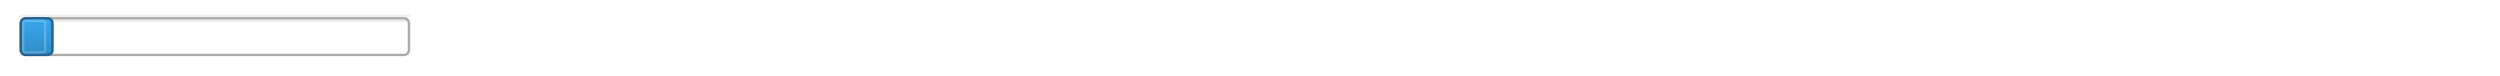
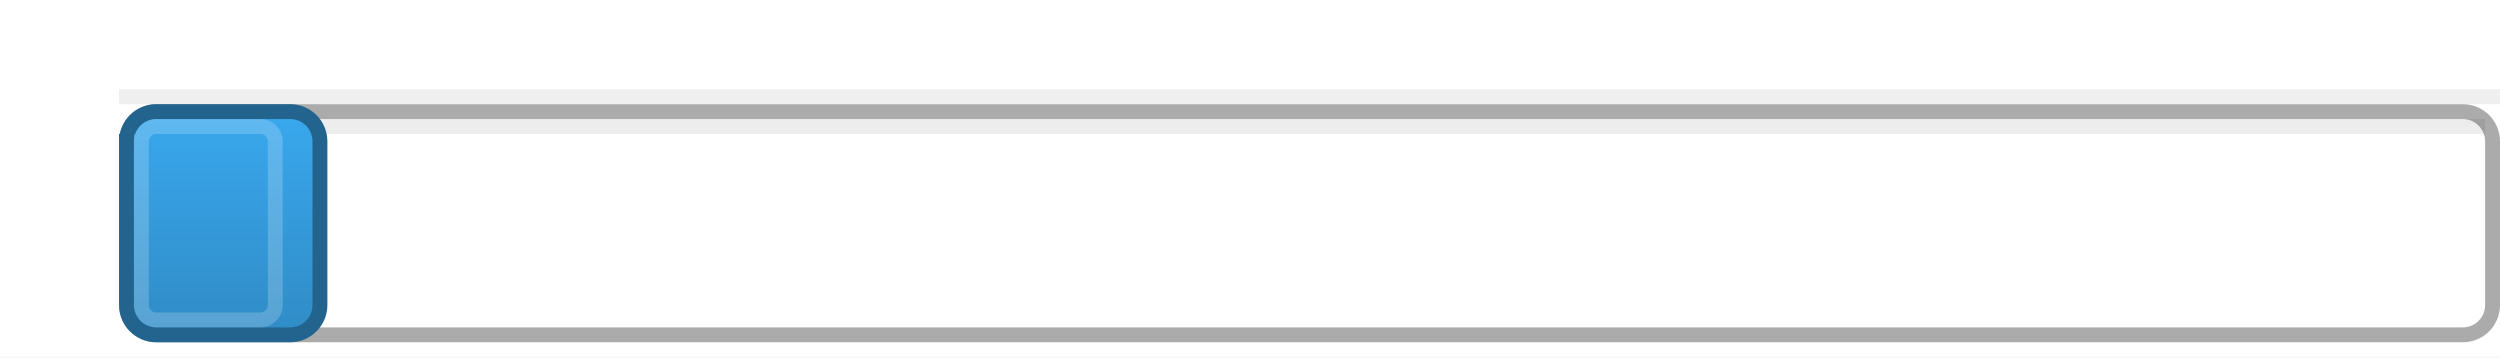
- <svg xmlns="http://www.w3.org/2000/svg" version="1.2" baseProfile="tiny">
+ <svg xmlns="http://www.w3.org/2000/svg" width="59.267mm" height="8.467mm" viewBox="0 0 168 24" version="1.2" baseProfile="tiny">
  <defs>
    <linearGradient gradientUnits="userSpaceOnUse" x1="0" y1="0" x2="0" y2="15" id="gradient1">
      <stop offset="0" stop-color="#39a8ee" stop-opacity="1" />
      <stop offset="1" stop-color="#308cc6" stop-opacity="1" />
    </linearGradient>
    <linearGradient gradientUnits="userSpaceOnUse" x1="0" y1="0" x2="0" y2="15" id="gradient2">
      <stop offset="0" stop-color="#39a8ee" stop-opacity="1" />
      <stop offset="1" stop-color="#308cc6" stop-opacity="1" />
    </linearGradient>
    <linearGradient gradientUnits="userSpaceOnUse" x1="0" y1="0" x2="0" y2="15" id="gradient3">
      <stop offset="0" stop-color="#39a8ee" stop-opacity="1" />
      <stop offset="1" stop-color="#308cc6" stop-opacity="1" />
    </linearGradient>
    <linearGradient gradientUnits="userSpaceOnUse" x1="0" y1="0" x2="0" y2="15" id="gradient4">
      <stop offset="0" stop-color="#39a8ee" stop-opacity="1" />
      <stop offset="1" stop-color="#308cc6" stop-opacity="1" />
    </linearGradient>
    <linearGradient gradientUnits="userSpaceOnUse" x1="0" y1="0" x2="0" y2="15" id="gradient5">
      <stop offset="0" stop-color="#39a8ee" stop-opacity="1" />
      <stop offset="1" stop-color="#308cc6" stop-opacity="1" />
    </linearGradient>
    <linearGradient gradientUnits="userSpaceOnUse" x1="0" y1="0" x2="0" y2="15" id="gradient6">
      <stop offset="0" stop-color="#39a8ee" stop-opacity="1" />
      <stop offset="1" stop-color="#308cc6" stop-opacity="1" />
    </linearGradient>
  </defs>
  <g fill="none" stroke="black" stroke-width="1" fill-rule="evenodd" stroke-linecap="square" stroke-linejoin="bevel">
-     <g fill="#ffffff" fill-opacity="1" stroke="none" transform="matrix(1,0,0,1,0,0)" font-family="Bitstream Vera Sans" font-size="12" font-weight="400" font-style="normal">
-       <rect x="0" y="0" width="1024" height="31" />
+     <g fill="#ffffff" fill-opacity="1" stroke="none" transform="matrix(1,0,0,1,0,0)">
+       <rect x="0" y="0" width="168" height="24" />
    </g>
-     <g fill="#000000" fill-opacity="1" stroke="#000000" stroke-opacity="1" stroke-width="1" stroke-linecap="butt" stroke-linejoin="miter" stroke-miterlimit="2" transform="matrix(1,0,0,1,0,0)" font-family="Bitstream Vera Sans" font-size="12" font-weight="400" font-style="normal">
+     <g fill="#000000" fill-opacity="1" stroke="#000000" stroke-opacity="1" stroke-width="1" stroke-linecap="butt" stroke-linejoin="miter" stroke-miterlimit="2" transform="matrix(1,0,0,1,0,0)">
</g>
-     <g fill="#000000" fill-opacity="1" stroke="#000000" stroke-opacity="1" stroke-width="1" stroke-linecap="butt" stroke-linejoin="miter" stroke-miterlimit="2" transform="matrix(1,0,0,1,0,0)" font-family="Bitstream Vera Sans" font-size="12" font-weight="400" font-style="normal">
+     <g fill="#000000" fill-opacity="1" stroke="#000000" stroke-opacity="1" stroke-width="1" stroke-linecap="butt" stroke-linejoin="miter" stroke-miterlimit="2" transform="matrix(1,0,0,1,0,0)">
</g>
-     <g fill="#000000" fill-opacity="1" stroke="#000000" stroke-opacity="1" stroke-width="1" stroke-linecap="butt" stroke-linejoin="miter" stroke-miterlimit="2" transform="matrix(1,0,0,1,0,0)" font-family="Bitstream Vera Sans" font-size="12" font-weight="400" font-style="normal">
+     <g fill="#000000" fill-opacity="1" stroke="#000000" stroke-opacity="1" stroke-width="1" stroke-linecap="butt" stroke-linejoin="miter" stroke-miterlimit="2" transform="matrix(1,0,0,1,0,0)">
</g>
-     <g fill="#ffffff" fill-opacity="1" stroke="none" transform="matrix(1,0,0,1,0,0)" font-family="Bitstream Vera Sans" font-size="12" font-weight="400" font-style="normal">
-       <rect x="0" y="0" width="1024" height="31" />
+     <g fill="#ffffff" fill-opacity="1" stroke="none" transform="matrix(1,0,0,1,0,0)">
+       <rect x="0" y="0" width="168" height="24" />
    </g>
-     <g fill="none" stroke="#000000" stroke-opacity="1" stroke-width="1" stroke-linecap="butt" stroke-linejoin="miter" stroke-miterlimit="2" transform="matrix(1,0,0,1,8,7)" font-family="Bitstream Vera Sans" font-size="12" font-weight="400" font-style="normal">
+     <g fill="none" stroke="#000000" stroke-opacity="1" stroke-width="1" stroke-linecap="butt" stroke-linejoin="miter" stroke-miterlimit="2" transform="matrix(1,0,0,1,8,7)">
</g>
-     <g fill="none" stroke="#000000" stroke-opacity="0.063" stroke-width="1" stroke-linecap="square" stroke-linejoin="bevel" transform="matrix(1,0,0,1,8.5,7.5)" font-family="Bitstream Vera Sans" font-size="12" font-weight="400" font-style="normal">
+     <g fill="none" stroke="#000000" stroke-opacity="0.063" stroke-width="1" stroke-linecap="square" stroke-linejoin="bevel" transform="matrix(1,0,0,1,8.5,7.5)">
      <polyline fill="none" vector-effect="none" points="0,-1 159,-1 " />
    </g>
-     <g fill="#ffffff" fill-opacity="1" stroke="#ababab" stroke-opacity="1" stroke-width="1" stroke-linecap="square" stroke-linejoin="bevel" transform="matrix(1,0,0,1,8.5,7.5)" font-family="Bitstream Vera Sans" font-size="12" font-weight="400" font-style="normal">
+     <g fill="#ffffff" fill-opacity="1" stroke="#ababab" stroke-opacity="1" stroke-width="1" stroke-linecap="square" stroke-linejoin="bevel" transform="matrix(1,0,0,1,8.5,7.5)">
      <path vector-effect="none" fill-rule="evenodd" d="M0,2 C0,0.895 0.895,0 2,0 L157,0 C158.105,0 159,0.895 159,2 L159,13 C159,14.105 158.105,15 157,15 L2,15 C0.895,15 0,14.105 0,13 L0,2" />
    </g>
-     <g fill="#ffffff" fill-opacity="1" stroke="#000000" stroke-opacity="0.071" stroke-width="1" stroke-linecap="square" stroke-linejoin="bevel" transform="matrix(1,0,0,1,8.5,7.5)" font-family="Bitstream Vera Sans" font-size="12" font-weight="400" font-style="normal">
+     <g fill="#ffffff" fill-opacity="1" stroke="#000000" stroke-opacity="0.071" stroke-width="1" stroke-linecap="square" stroke-linejoin="bevel" transform="matrix(1,0,0,1,8.5,7.5)">
      <polyline fill="none" vector-effect="none" points="1,1 158,1 " />
    </g>
-     <g fill="none" stroke="#000000" stroke-opacity="1" stroke-width="1" stroke-linecap="butt" stroke-linejoin="miter" stroke-miterlimit="2" transform="matrix(1,0,0,1,8,7)" font-family="Bitstream Vera Sans" font-size="12" font-weight="400" font-style="normal">
+     <g fill="none" stroke="#000000" stroke-opacity="1" stroke-width="1" stroke-linecap="butt" stroke-linejoin="miter" stroke-miterlimit="2" transform="matrix(1,0,0,1,8,7)">
</g>
-     <g fill="none" stroke="#000000" stroke-opacity="0.137" stroke-width="1" stroke-linecap="square" stroke-linejoin="bevel" transform="matrix(1,0,0,1,8.5,7.5)" font-family="Bitstream Vera Sans" font-size="12" font-weight="400" font-style="normal">
+     <g fill="none" stroke="#000000" stroke-opacity="0.137" stroke-width="1" stroke-linecap="square" stroke-linejoin="bevel" transform="matrix(1,0,0,1,8.5,7.5)">
      <polyline fill="none" vector-effect="none" points="12,1 12,14 " />
    </g>
-     <g fill="none" stroke="#22648d" stroke-opacity="1" stroke-width="1" stroke-linecap="square" stroke-linejoin="bevel" transform="matrix(1,0,0,1,8.5,7.5)" font-family="Bitstream Vera Sans" font-size="12" font-weight="400" font-style="normal">
+     <g fill="none" stroke="#22648d" stroke-opacity="1" stroke-width="1" stroke-linecap="square" stroke-linejoin="bevel" transform="matrix(1,0,0,1,8.5,7.5)">
      <polyline fill="none" vector-effect="none" points="11,1 11,14 " />
    </g>
-     <g fill="url(#gradient1)" stroke="#22648d" stroke-opacity="1" stroke-width="1" stroke-linecap="square" stroke-linejoin="bevel" transform="matrix(1,0,0,1,8.5,7.5)" font-family="Bitstream Vera Sans" font-size="12" font-weight="400" font-style="normal">
+     <g fill="url(#gradient1)" stroke="#22648d" stroke-opacity="1" stroke-width="1" stroke-linecap="square" stroke-linejoin="bevel" transform="matrix(1,0,0,1,8.5,7.5)">
</g>
-     <g fill="url(#gradient2)" stroke="#22648d" stroke-opacity="1" stroke-width="1" stroke-linecap="square" stroke-linejoin="bevel" transform="matrix(1,0,0,1,8.5,7.5)" font-family="Bitstream Vera Sans" font-size="12" font-weight="400" font-style="normal">
+     <g fill="url(#gradient2)" stroke="#22648d" stroke-opacity="1" stroke-width="1" stroke-linecap="square" stroke-linejoin="bevel" transform="matrix(1,0,0,1,8.5,7.5)">
      <path vector-effect="none" fill-rule="evenodd" d="M0,2 C0,0.895 0.895,0 2,0 L11,0 C12.105,0 13,0.895 13,2 L13,13 C13,14.105 12.105,15 11,15 L2,15 C0.895,15 0,14.105 0,13 L0,2" />
    </g>
-     <g fill="url(#gradient3)" stroke="#22648d" stroke-opacity="1" stroke-width="1" stroke-linecap="square" stroke-linejoin="bevel" transform="matrix(1,0,0,1,8.5,7.5)" font-family="Bitstream Vera Sans" font-size="12" font-weight="400" font-style="normal">
+     <g fill="url(#gradient3)" stroke="#22648d" stroke-opacity="1" stroke-width="1" stroke-linecap="square" stroke-linejoin="bevel" transform="matrix(1,0,0,1,8.5,7.5)">
</g>
-     <g fill="url(#gradient4)" stroke="#22648d" stroke-opacity="1" stroke-width="1" stroke-linecap="square" stroke-linejoin="bevel" transform="matrix(1,0,0,1,0,0)" font-family="Bitstream Vera Sans" font-size="12" font-weight="400" font-style="normal">
+     <g fill="url(#gradient4)" stroke="#22648d" stroke-opacity="1" stroke-width="1" stroke-linecap="square" stroke-linejoin="bevel" transform="matrix(1,0,0,1,0,0)">
</g>
-     <g fill="url(#gradient5)" stroke="#22648d" stroke-opacity="1" stroke-width="1" stroke-linecap="square" stroke-linejoin="bevel" transform="matrix(1,0,0,1,0,0)" font-family="Bitstream Vera Sans" font-size="12" font-weight="400" font-style="normal">
+     <g fill="url(#gradient5)" stroke="#22648d" stroke-opacity="1" stroke-width="1" stroke-linecap="square" stroke-linejoin="bevel" transform="matrix(1,0,0,1,0,0)">
</g>
-     <g fill="url(#gradient6)" stroke="#22648d" stroke-opacity="1" stroke-width="1" stroke-linecap="square" stroke-linejoin="bevel" transform="matrix(1,0,0,1,8.5,7.5)" font-family="Bitstream Vera Sans" font-size="12" font-weight="400" font-style="normal">
+     <g fill="url(#gradient6)" stroke="#22648d" stroke-opacity="1" stroke-width="1" stroke-linecap="square" stroke-linejoin="bevel" transform="matrix(1,0,0,1,8.5,7.5)">
</g>
-     <g fill="none" stroke="#ffffff" stroke-opacity="0.196" stroke-width="1" stroke-linecap="square" stroke-linejoin="bevel" transform="matrix(1,0,0,1,8.5,7.5)" font-family="Bitstream Vera Sans" font-size="12" font-weight="400" font-style="normal">
+     <g fill="none" stroke="#ffffff" stroke-opacity="0.196" stroke-width="1" stroke-linecap="square" stroke-linejoin="bevel" transform="matrix(1,0,0,1,8.5,7.5)">
      <path vector-effect="none" fill-rule="evenodd" d="M1,2 C1,1.448 1.448,1 2,1 L9,1 C9.552,1 10,1.448 10,2 L10,13 C10,13.552 9.552,14 9,14 L2,14 C1.448,14 1,13.552 1,13 L1,2" />
    </g>
-     <g fill="none" stroke="#000000" stroke-opacity="1" stroke-width="1" stroke-linecap="butt" stroke-linejoin="miter" stroke-miterlimit="2" transform="matrix(1,0,0,1,8,7)" font-family="Bitstream Vera Sans" font-size="12" font-weight="400" font-style="normal">
+     <g fill="none" stroke="#000000" stroke-opacity="1" stroke-width="1" stroke-linecap="butt" stroke-linejoin="miter" stroke-miterlimit="2" transform="matrix(1,0,0,1,8,7)">
</g>
-     <g fill="#000000" fill-opacity="1" stroke="#000000" stroke-opacity="1" stroke-width="1" stroke-linecap="butt" stroke-linejoin="miter" stroke-miterlimit="2" transform="matrix(1,0,0,1,0,0)" font-family="Bitstream Vera Sans" font-size="12" font-weight="400" font-style="normal">
+     <g fill="#000000" fill-opacity="1" stroke="#000000" stroke-opacity="1" stroke-width="1" stroke-linecap="butt" stroke-linejoin="miter" stroke-miterlimit="2" transform="matrix(1,0,0,1,0,0)">
</g>
-     <g fill="#000000" fill-opacity="1" stroke="#000000" stroke-opacity="1" stroke-width="1" stroke-linecap="butt" stroke-linejoin="miter" stroke-miterlimit="2" transform="matrix(1,0,0,1,0,0)" font-family="Bitstream Vera Sans" font-size="12" font-weight="400" font-style="normal">
+     <g fill="#000000" fill-opacity="1" stroke="#000000" stroke-opacity="1" stroke-width="1" stroke-linecap="butt" stroke-linejoin="miter" stroke-miterlimit="2" transform="matrix(1,0,0,1,0,0)">
</g>
-     <g fill="#000000" fill-opacity="1" stroke="#000000" stroke-opacity="1" stroke-width="1" stroke-linecap="butt" stroke-linejoin="miter" stroke-miterlimit="2" transform="matrix(1,0,0,1,0,0)" font-family="Bitstream Vera Sans" font-size="12" font-weight="400" font-style="normal">
+     <g fill="#000000" fill-opacity="1" stroke="#000000" stroke-opacity="1" stroke-width="1" stroke-linecap="butt" stroke-linejoin="miter" stroke-miterlimit="2" transform="matrix(1,0,0,1,0,0)">
</g>
  </g>
</svg>
